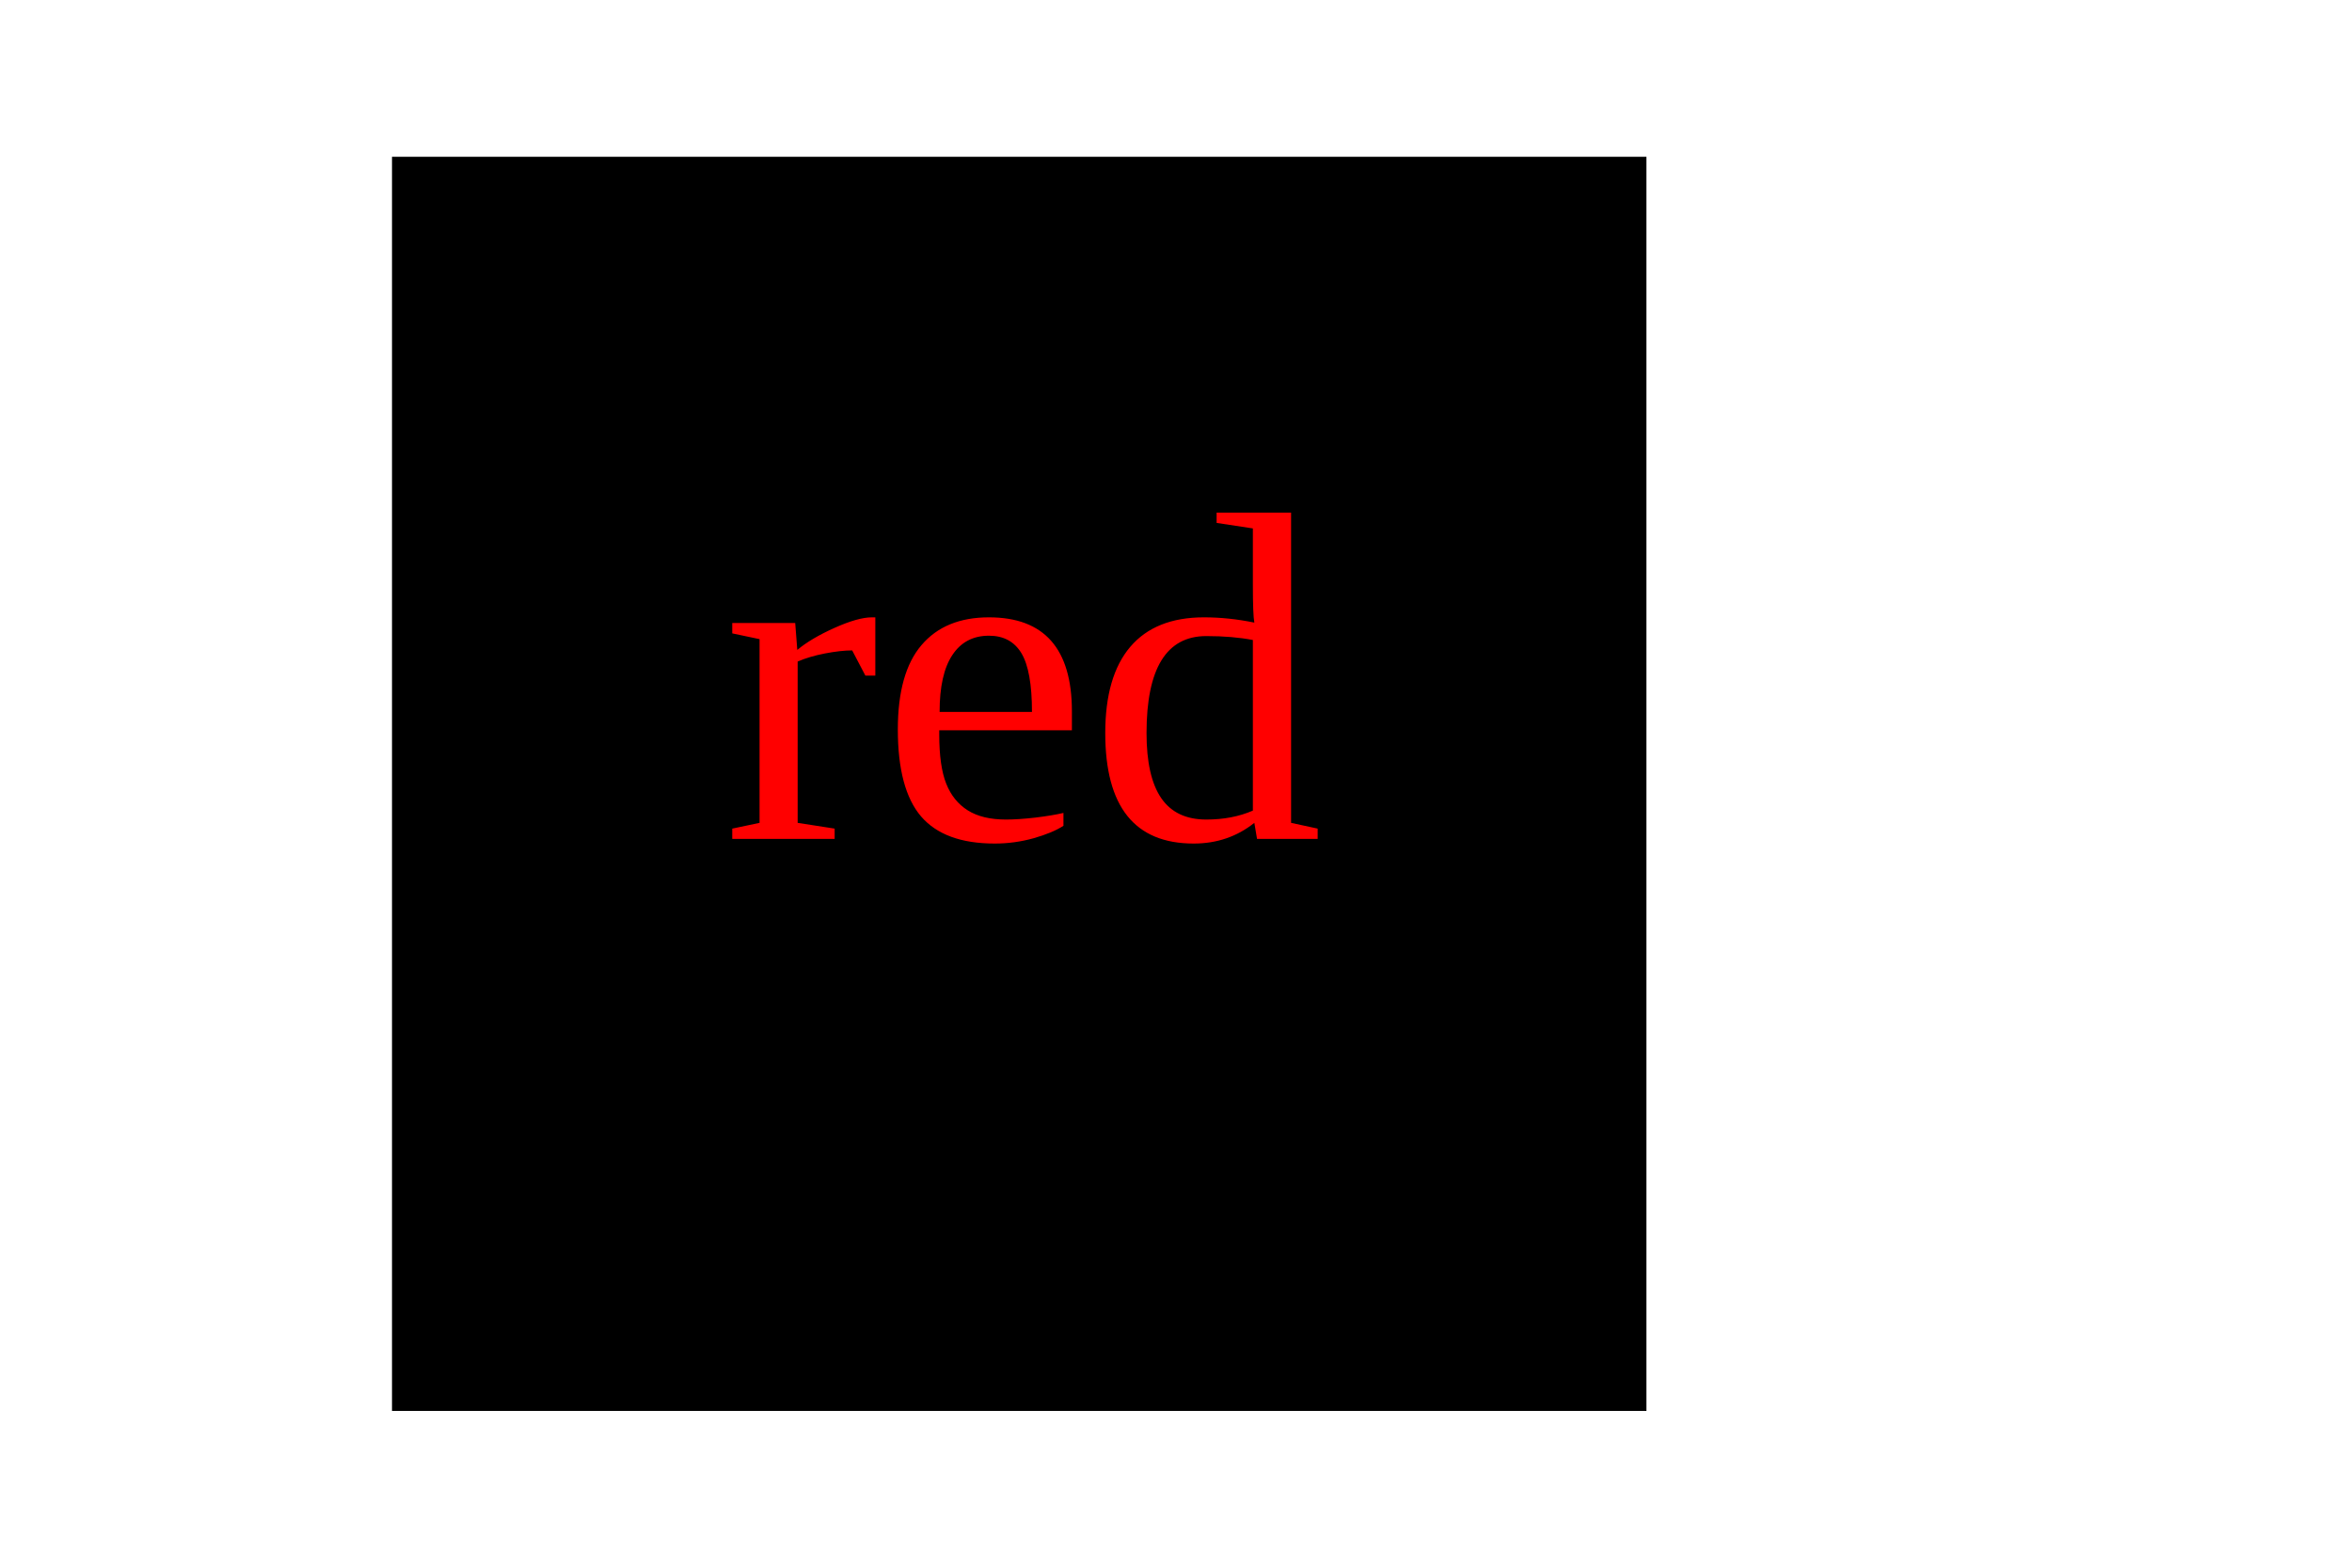
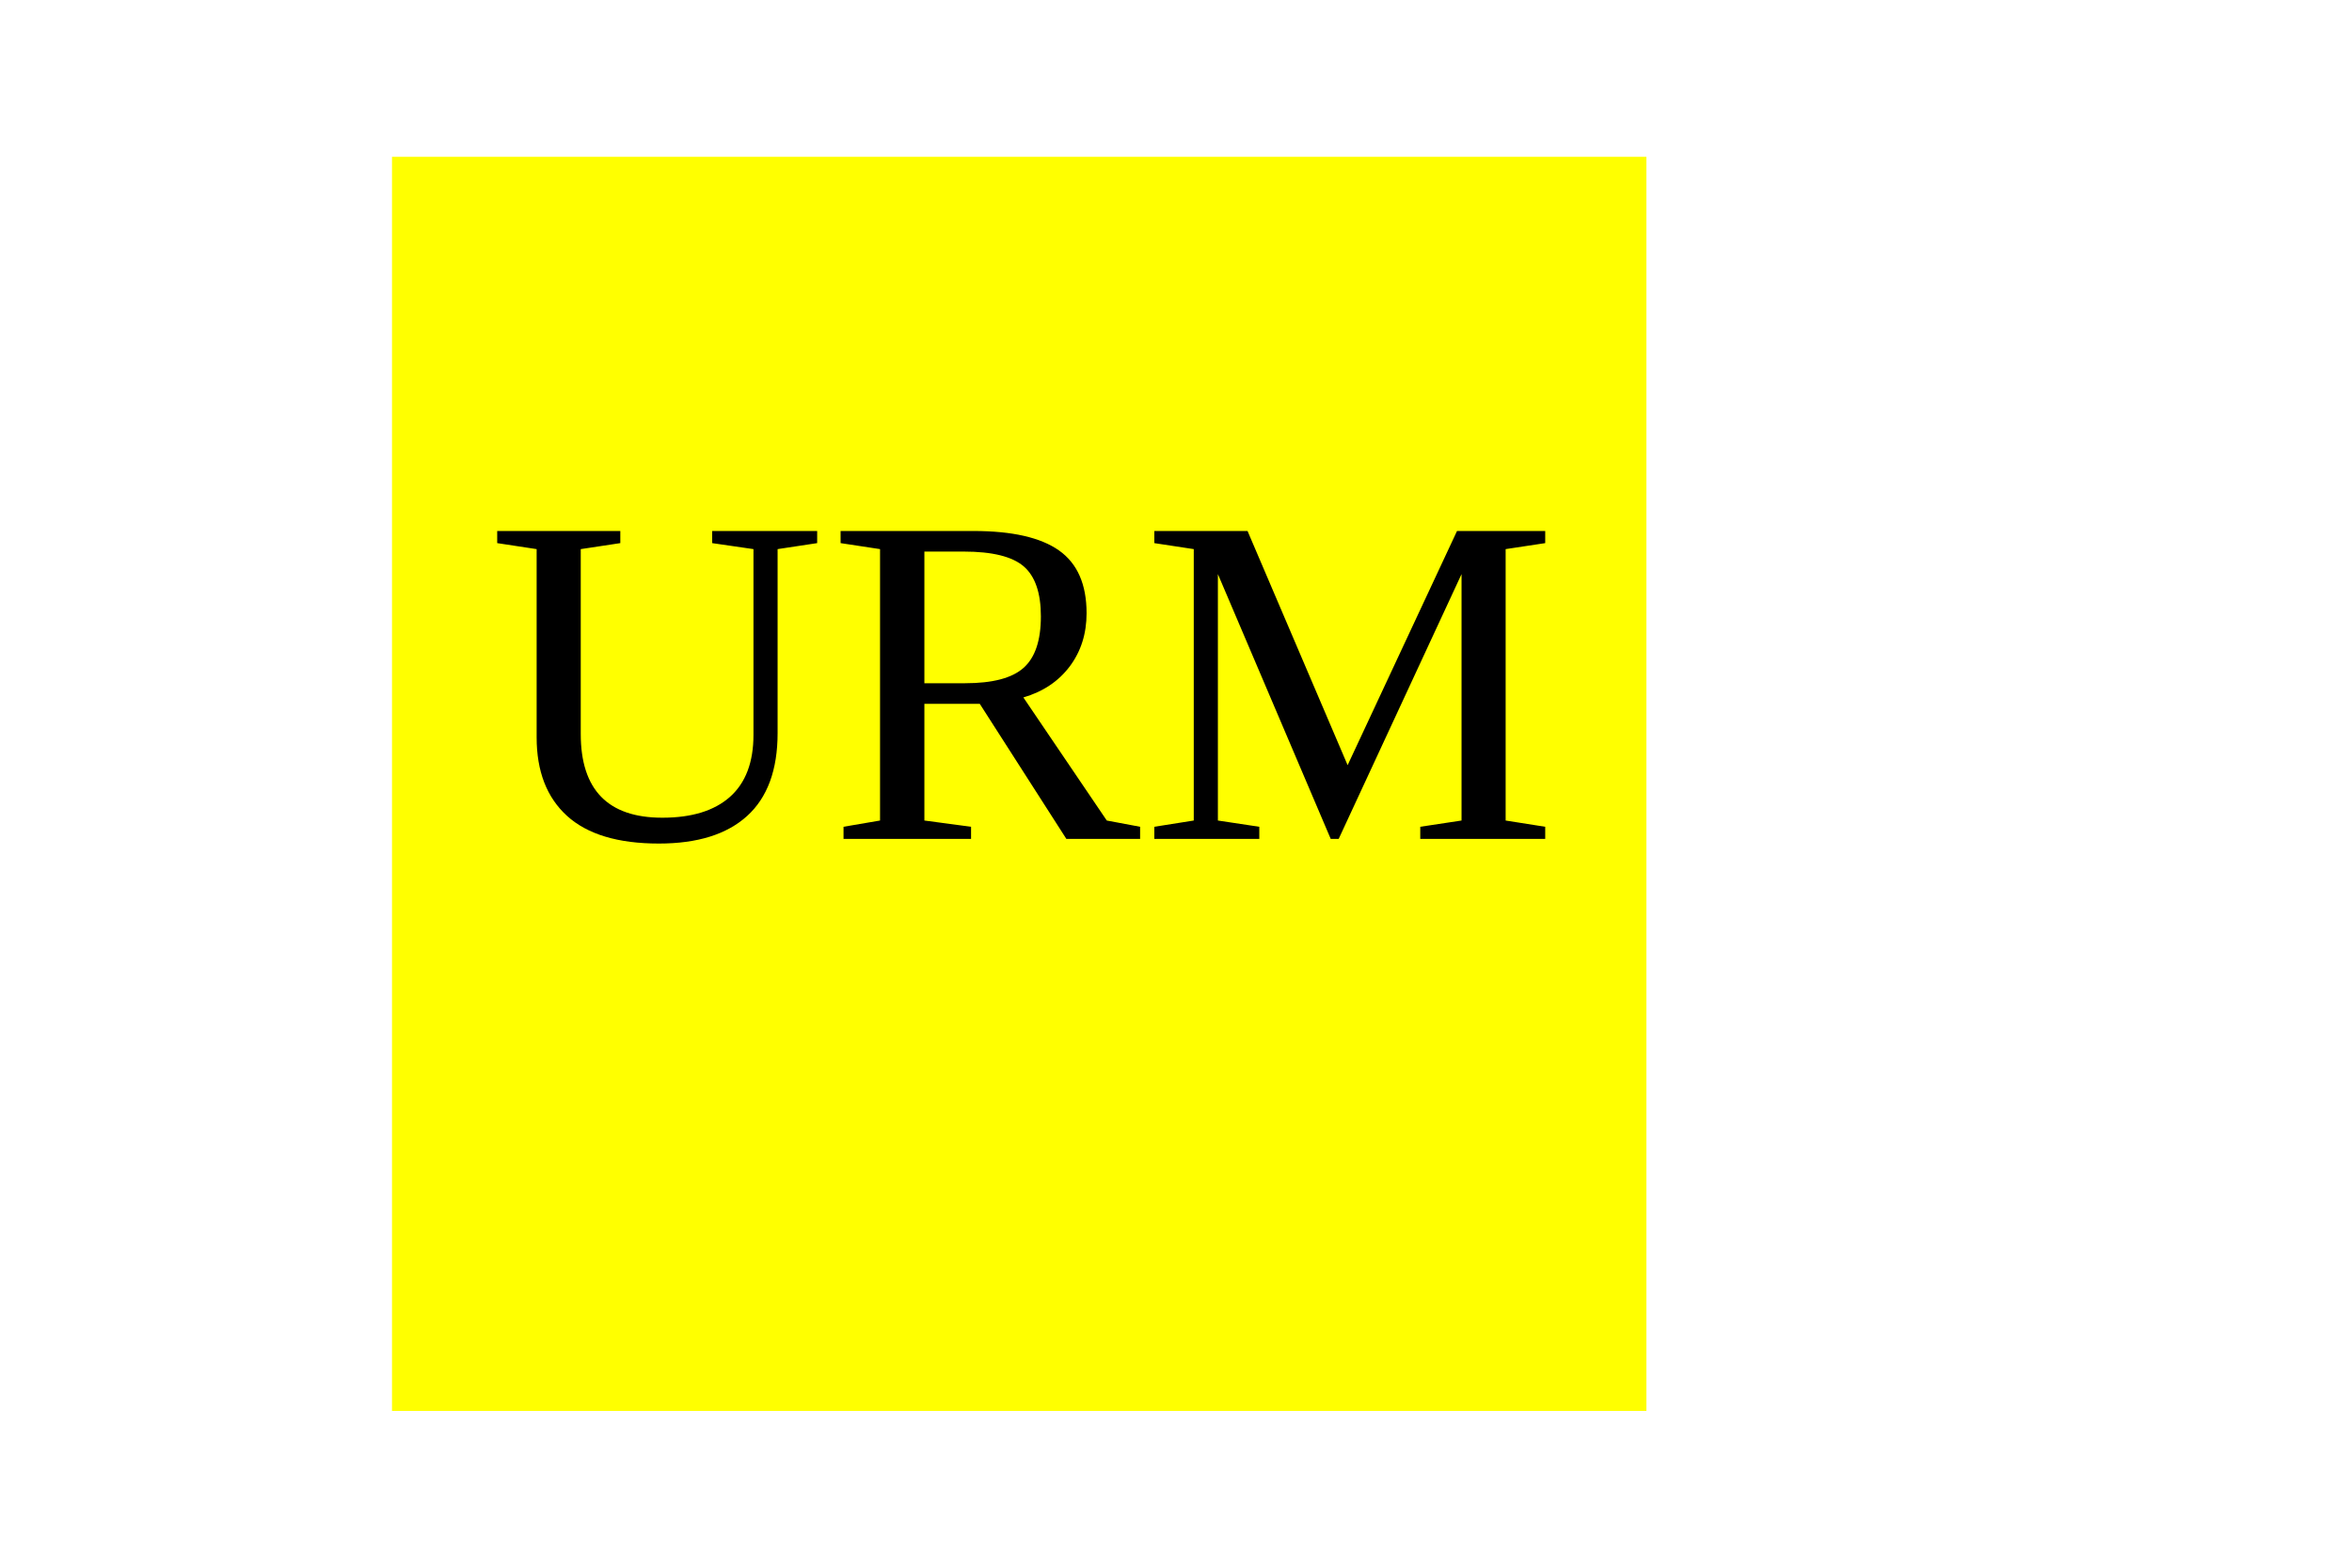
<svg xmlns="http://www.w3.org/2000/svg" version="1.1" width="300" height="200">
-   <rect x="50" y="20" width="160" height="160" fill="black" />
-   <text x="43.5%" y="60%" font-size="60px" dominant-baseline="text-bottom" text-anchor="middle" fill="red">red</text>
+   <rect x="50" y="20" width="160" height="160" fill="yellow" />
+   <text x="43.5%" y="60%" font-size="60px" dominant-baseline="text-bottom" text-anchor="middle" fill="black">URM</text>
</svg>
